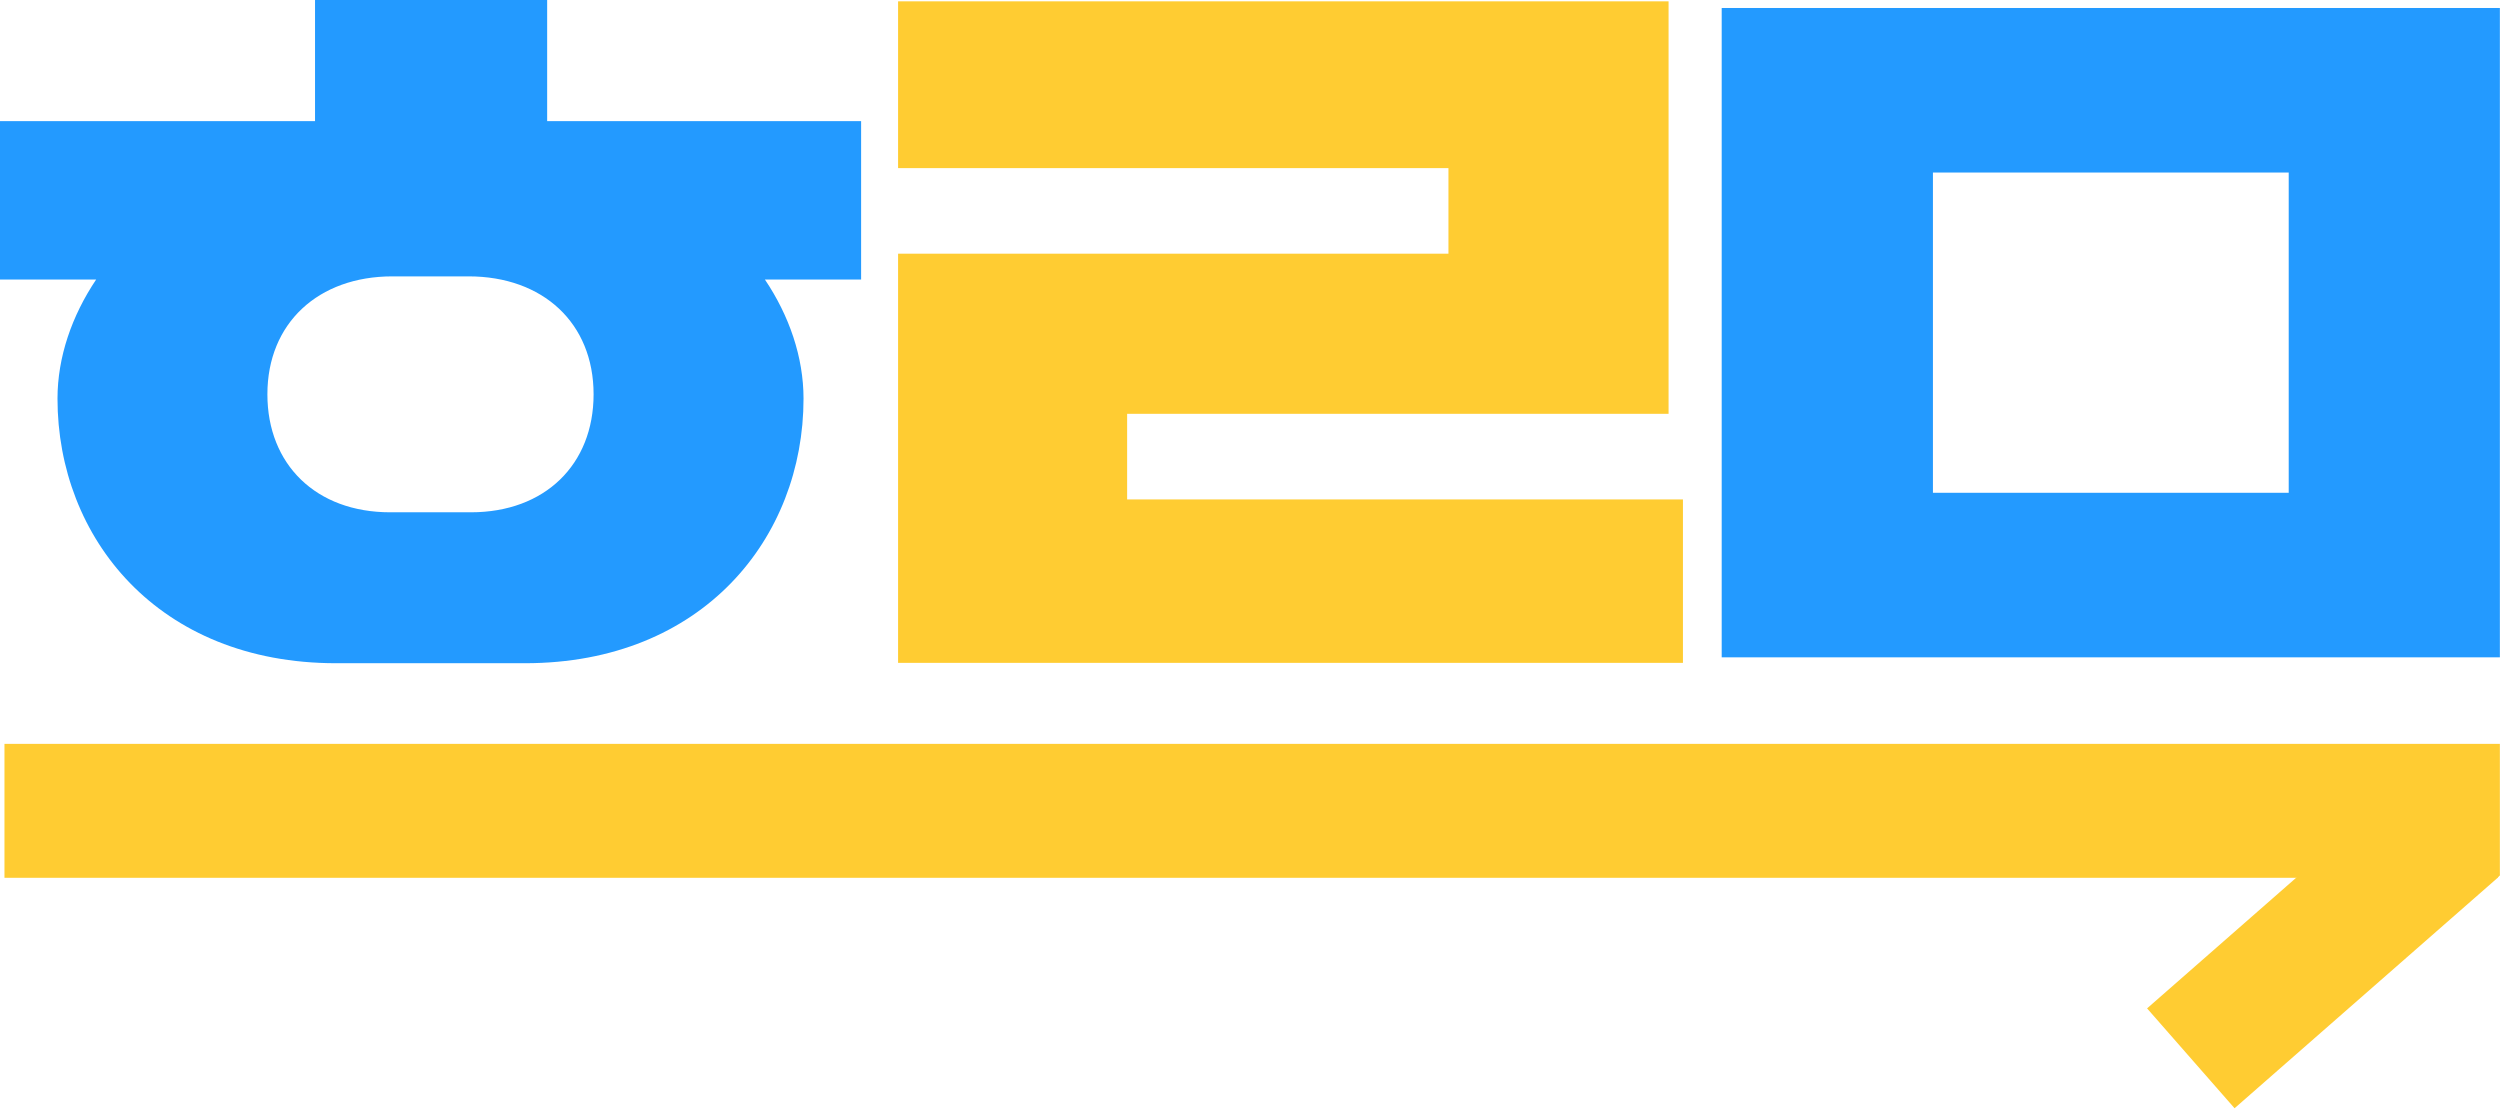
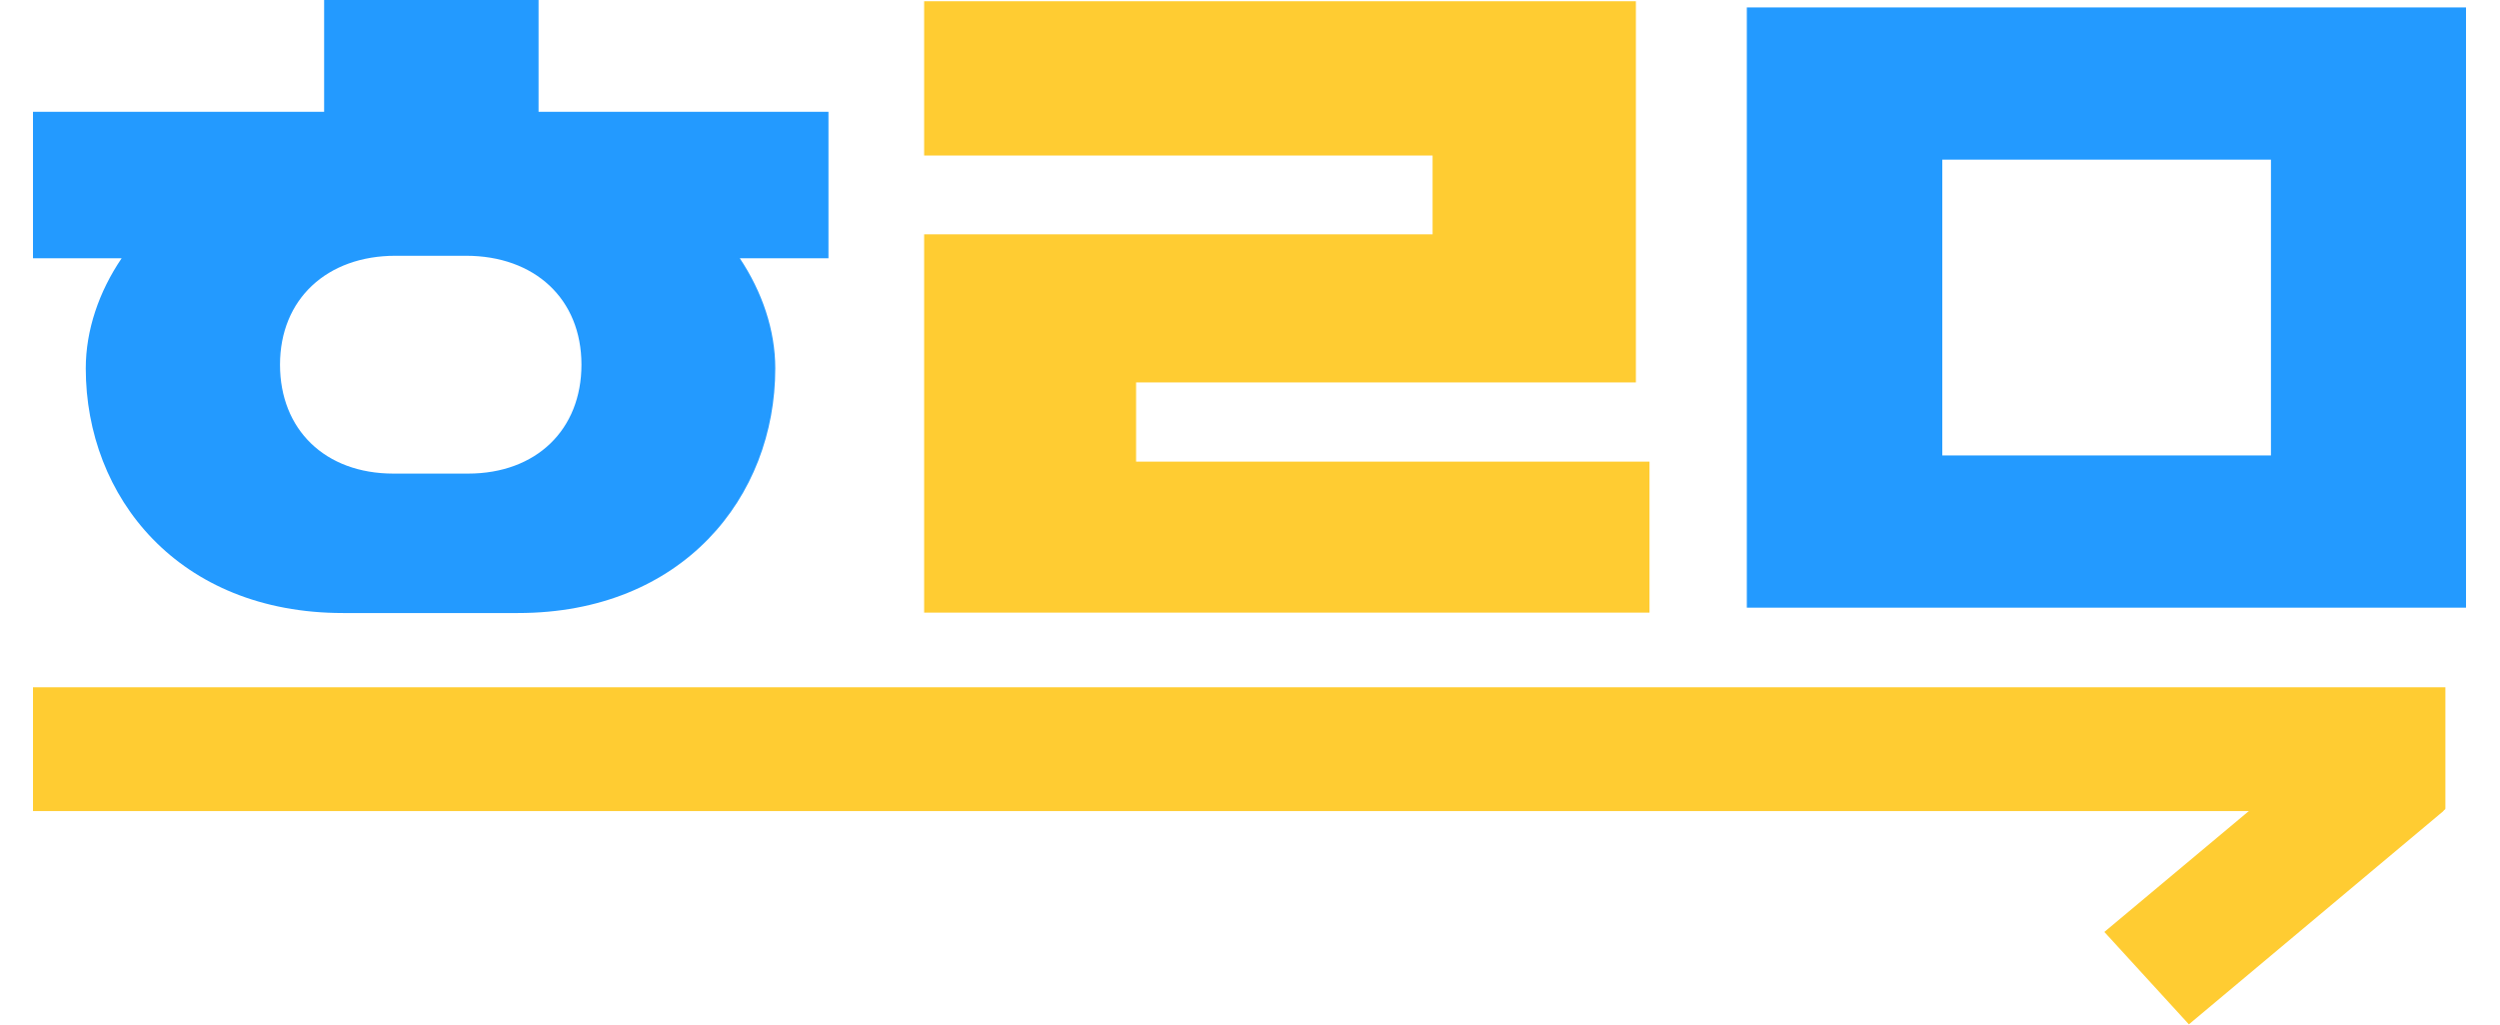
- <svg xmlns="http://www.w3.org/2000/svg" viewBox="0 0 560.03 248.26">
-   <defs>
-     <style>.cls-1{fill:#239aff;}.cls-2{fill:#ffcc32;}</style>
-   </defs>
-   <g id="Layer_2" data-name="Layer 2">
-     <g id="Layer_1-2" data-name="Layer 1">
-       <path class="cls-1" d="M192.9,27.14V62.62H171.35C176.8,70.72,180,80,180,89.29c0,31.19-22.53,59.28-62.4,59.28H75.28c-39.87,0-62.4-28.09-62.4-59.28,0-9.29,3.22-18.57,8.66-26.67H0V27.14H70.57V0h52V27.14Zm-87.41,87.62c16.59,0,27.48-10.71,27.48-26.43,0-16-11.39-26.42-28-26.42H87.9c-16.59,0-28,10.47-28,26.42,0,15.72,10.9,26.43,27.49,26.43Z" />
-       <path class="cls-2" d="M201.18,148.49V56.83H324.47V37.66H201.18V.3h172.6V92.7H252.49v19.18H377v36.61Z" />
-       <path class="cls-1" d="M385.68,147.25V1.79H560V147.25ZM433,110.39h79.7V38.65H433Z" />
-       <path class="cls-2" d="M560,196V166.64H1v30H559.43A4.3,4.3,0,0,1,560,196Z" />
-       <path class="cls-2" d="M560,196.07l-19.54-22.3-59.49,52.12,19.6,22.37,58.85-51.55A3.9,3.9,0,0,1,560,196.07Z" />
-     </g>
-   </g>
+ <svg xmlns="http://www.w3.org/2000/svg" version="1.1" id="Layer_1" x="0px" y="0px" viewBox="0 0 606 248.3" style="enable-background:new 0 0 606 248.3;" xml:space="preserve">
+   <style type="text/css">
+ 	.st0{fill:#239AFF;}
+ 	.st1{fill:#FFCC32;}
+ </style>
+   <path class="st0" d="M200.9,27.1v35.5h-21.5c5.4,8.1,8.6,17.4,8.6,26.7c0,31.2-22.5,59.3-62.4,59.3H83.2  c-39.9,0-62.4-28.1-62.4-59.3c0-9.3,3.2-18.6,8.7-26.7H8V27.1h70.6V0h52v27.1H200.9z M113.5,114.8c16.6,0,27.5-10.7,27.5-26.4  c0-16-11.4-26.4-28-26.4H95.9c-16.6,0-28,10.5-28,26.4c0,15.7,10.9,26.4,27.5,26.4H113.5z" />
+   <path class="st1" d="M224.1,148.5V56.8h123.3V37.7H224.1V0.3h172.6v92.4H275.5v19.2H400v36.6L224.1,148.5z" />
+   <path class="st0" d="M423.6,147.3V1.8H598v145.5H423.6z M471,110.4h79.7V38.7H471V110.4z" />
+   <path class="st1" d="M593,196v-29.4H8v30h584.4C592.5,196.4,592.7,196.2,593,196z" />
+   <path class="st1" d="M593,196.1l-20.4-22.3l-62.3,52.1l20.5,22.4l61.6-51.6C592.5,196.5,592.7,196.3,593,196.1z" />
</svg>
